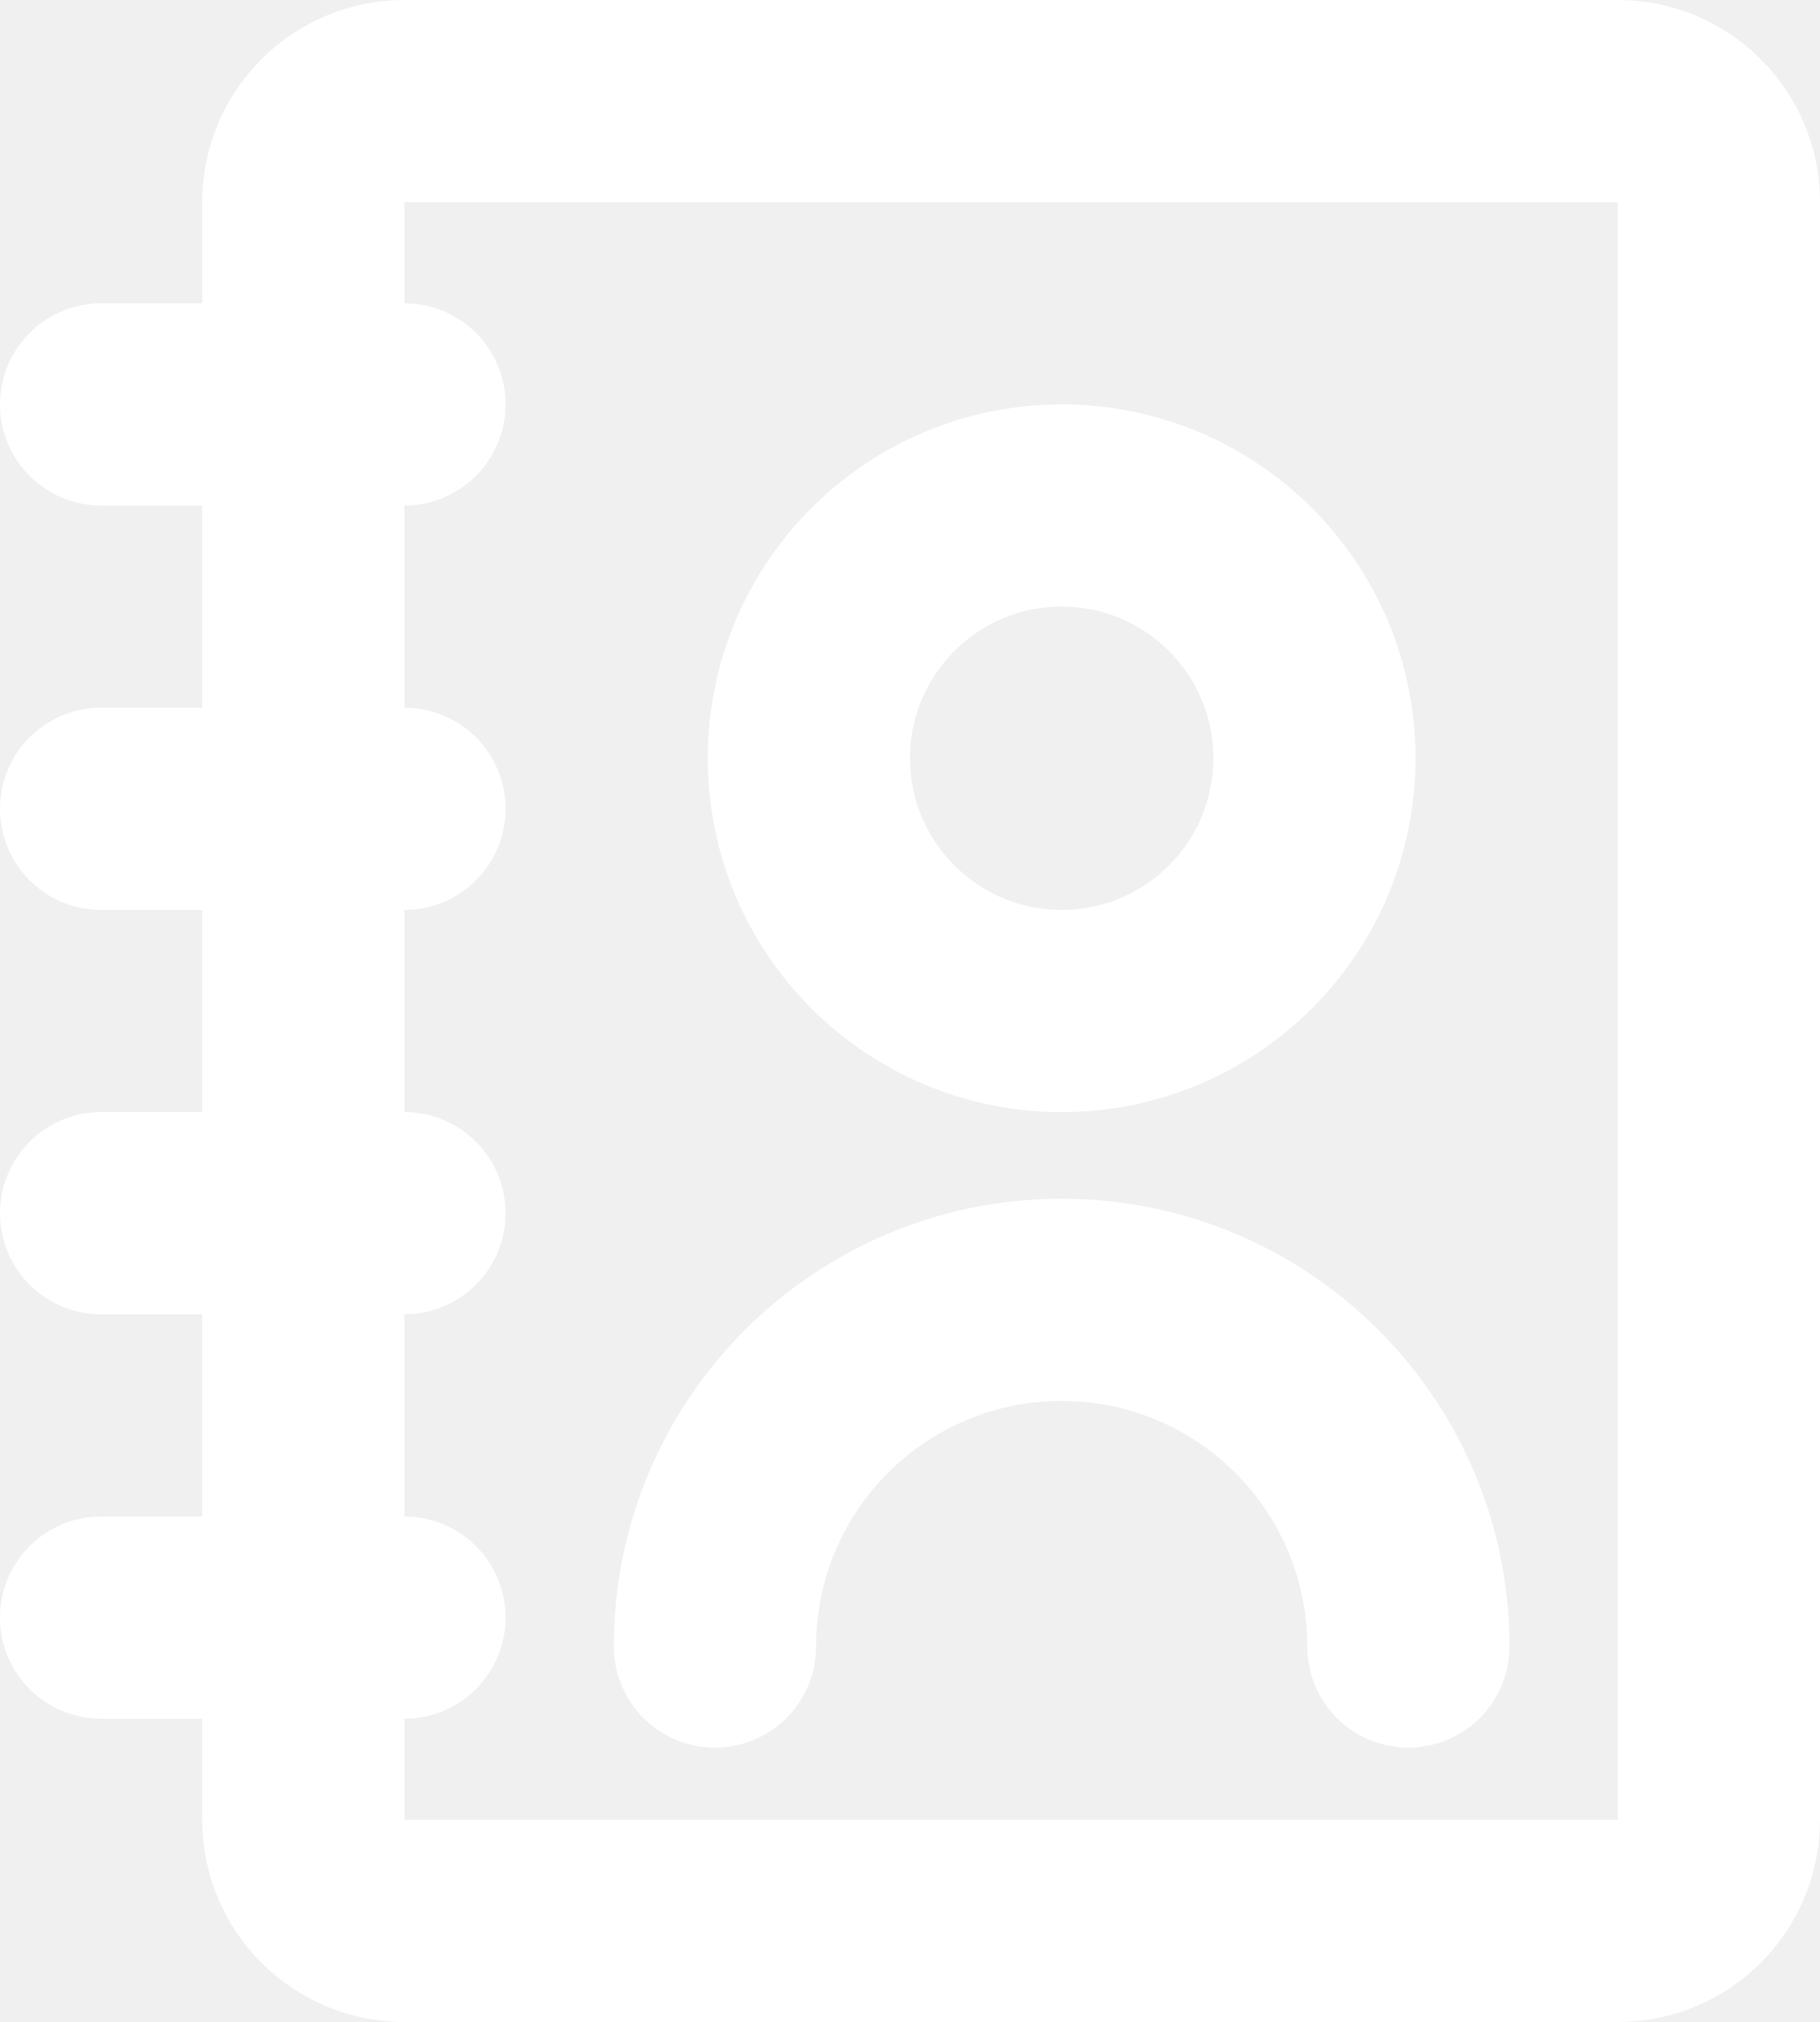
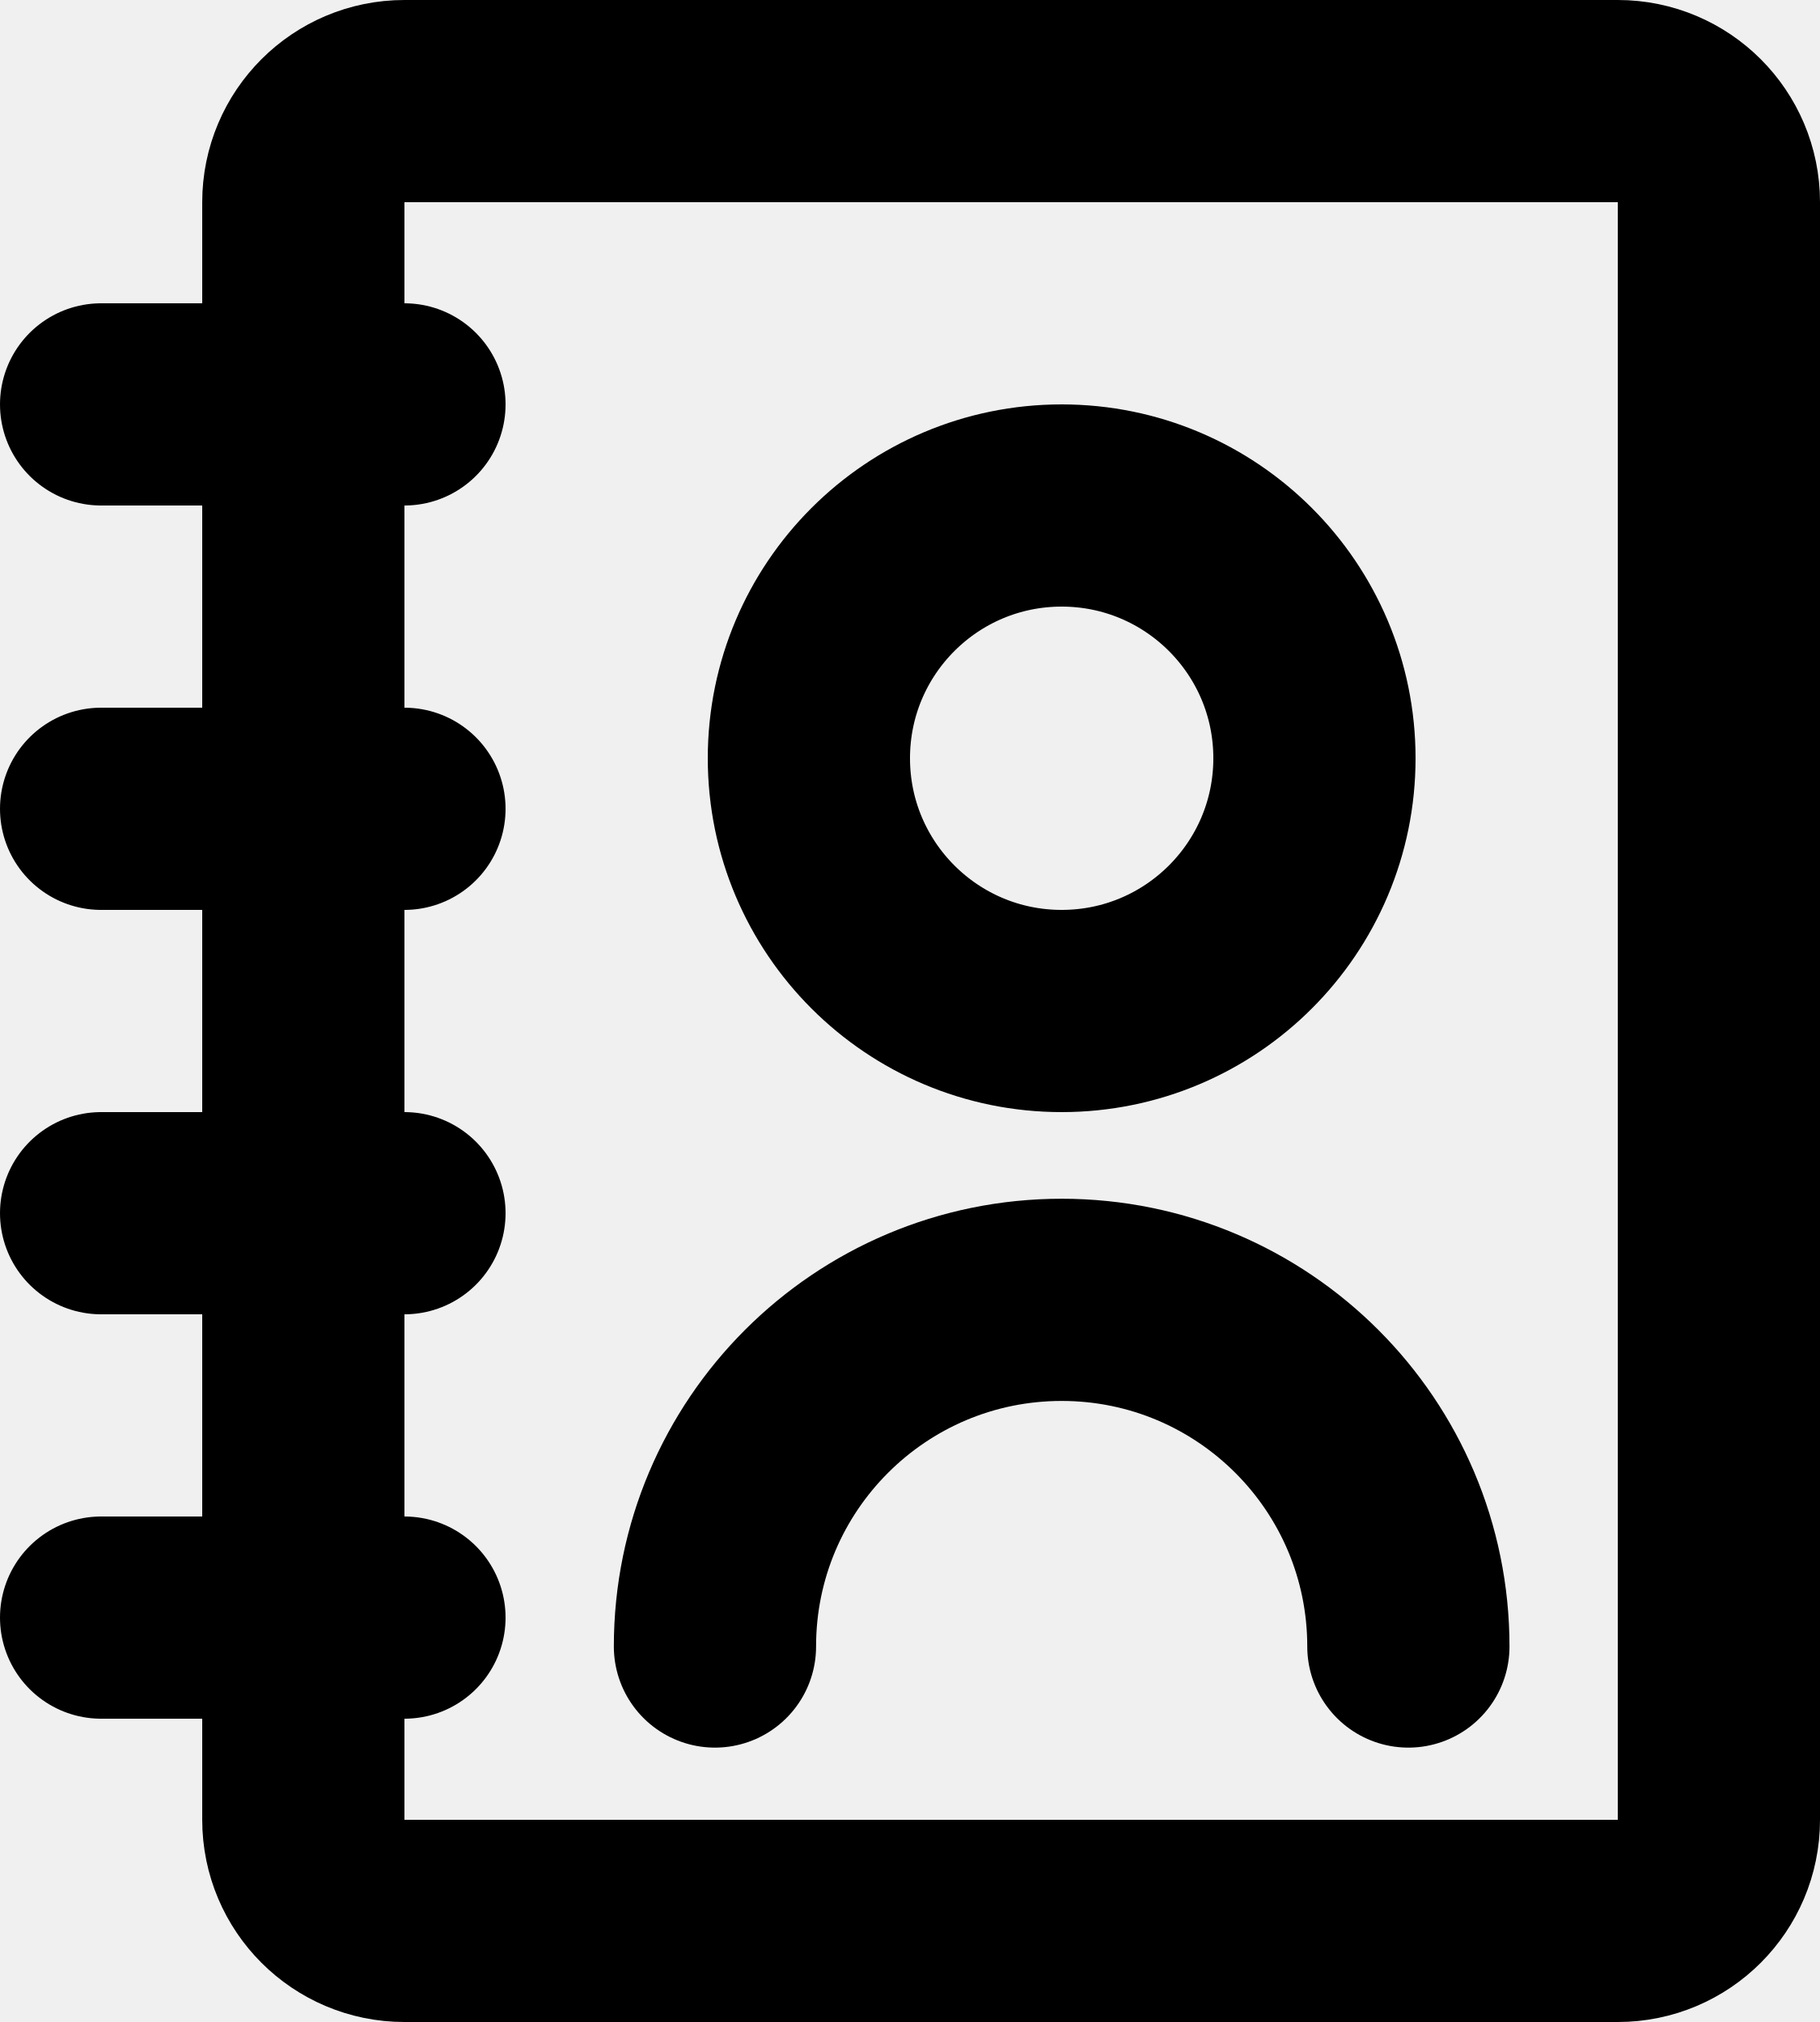
<svg xmlns="http://www.w3.org/2000/svg" aria-hidden="true" fill="none" viewBox="0 0 18 20">
-   <path stroke="white" stroke-linecap="round" stroke-linejoin="round" stroke-width="2" d="M4 4H1m3 4H1m3 4H1m3 4H1m6.071.286a3.429 3.429 0 1 1 6.858 0M4 1h12a1 1 0 0 1 1 1v16a1 1 0 0 1-1 1H4a1 1 0 0 1-1-1V2a1 1 0 0 1 1-1Zm9 6.5a2.5 2.5 0 1 1-5 0 2.5 2.5 0 0 1 5 0Z" />
+   <path stroke="black" stroke-linecap="round" stroke-linejoin="round" stroke-width="2" d="M4 4H1m3 4H1m3 4H1m3 4H1m6.071.286a3.429 3.429 0 1 1 6.858 0M4 1h12a1 1 0 0 1 1 1v16a1 1 0 0 1-1 1H4a1 1 0 0 1-1-1V2a1 1 0 0 1 1-1Zm9 6.5a2.5 2.5 0 1 1-5 0 2.5 2.5 0 0 1 5 0Z" />
</svg>
